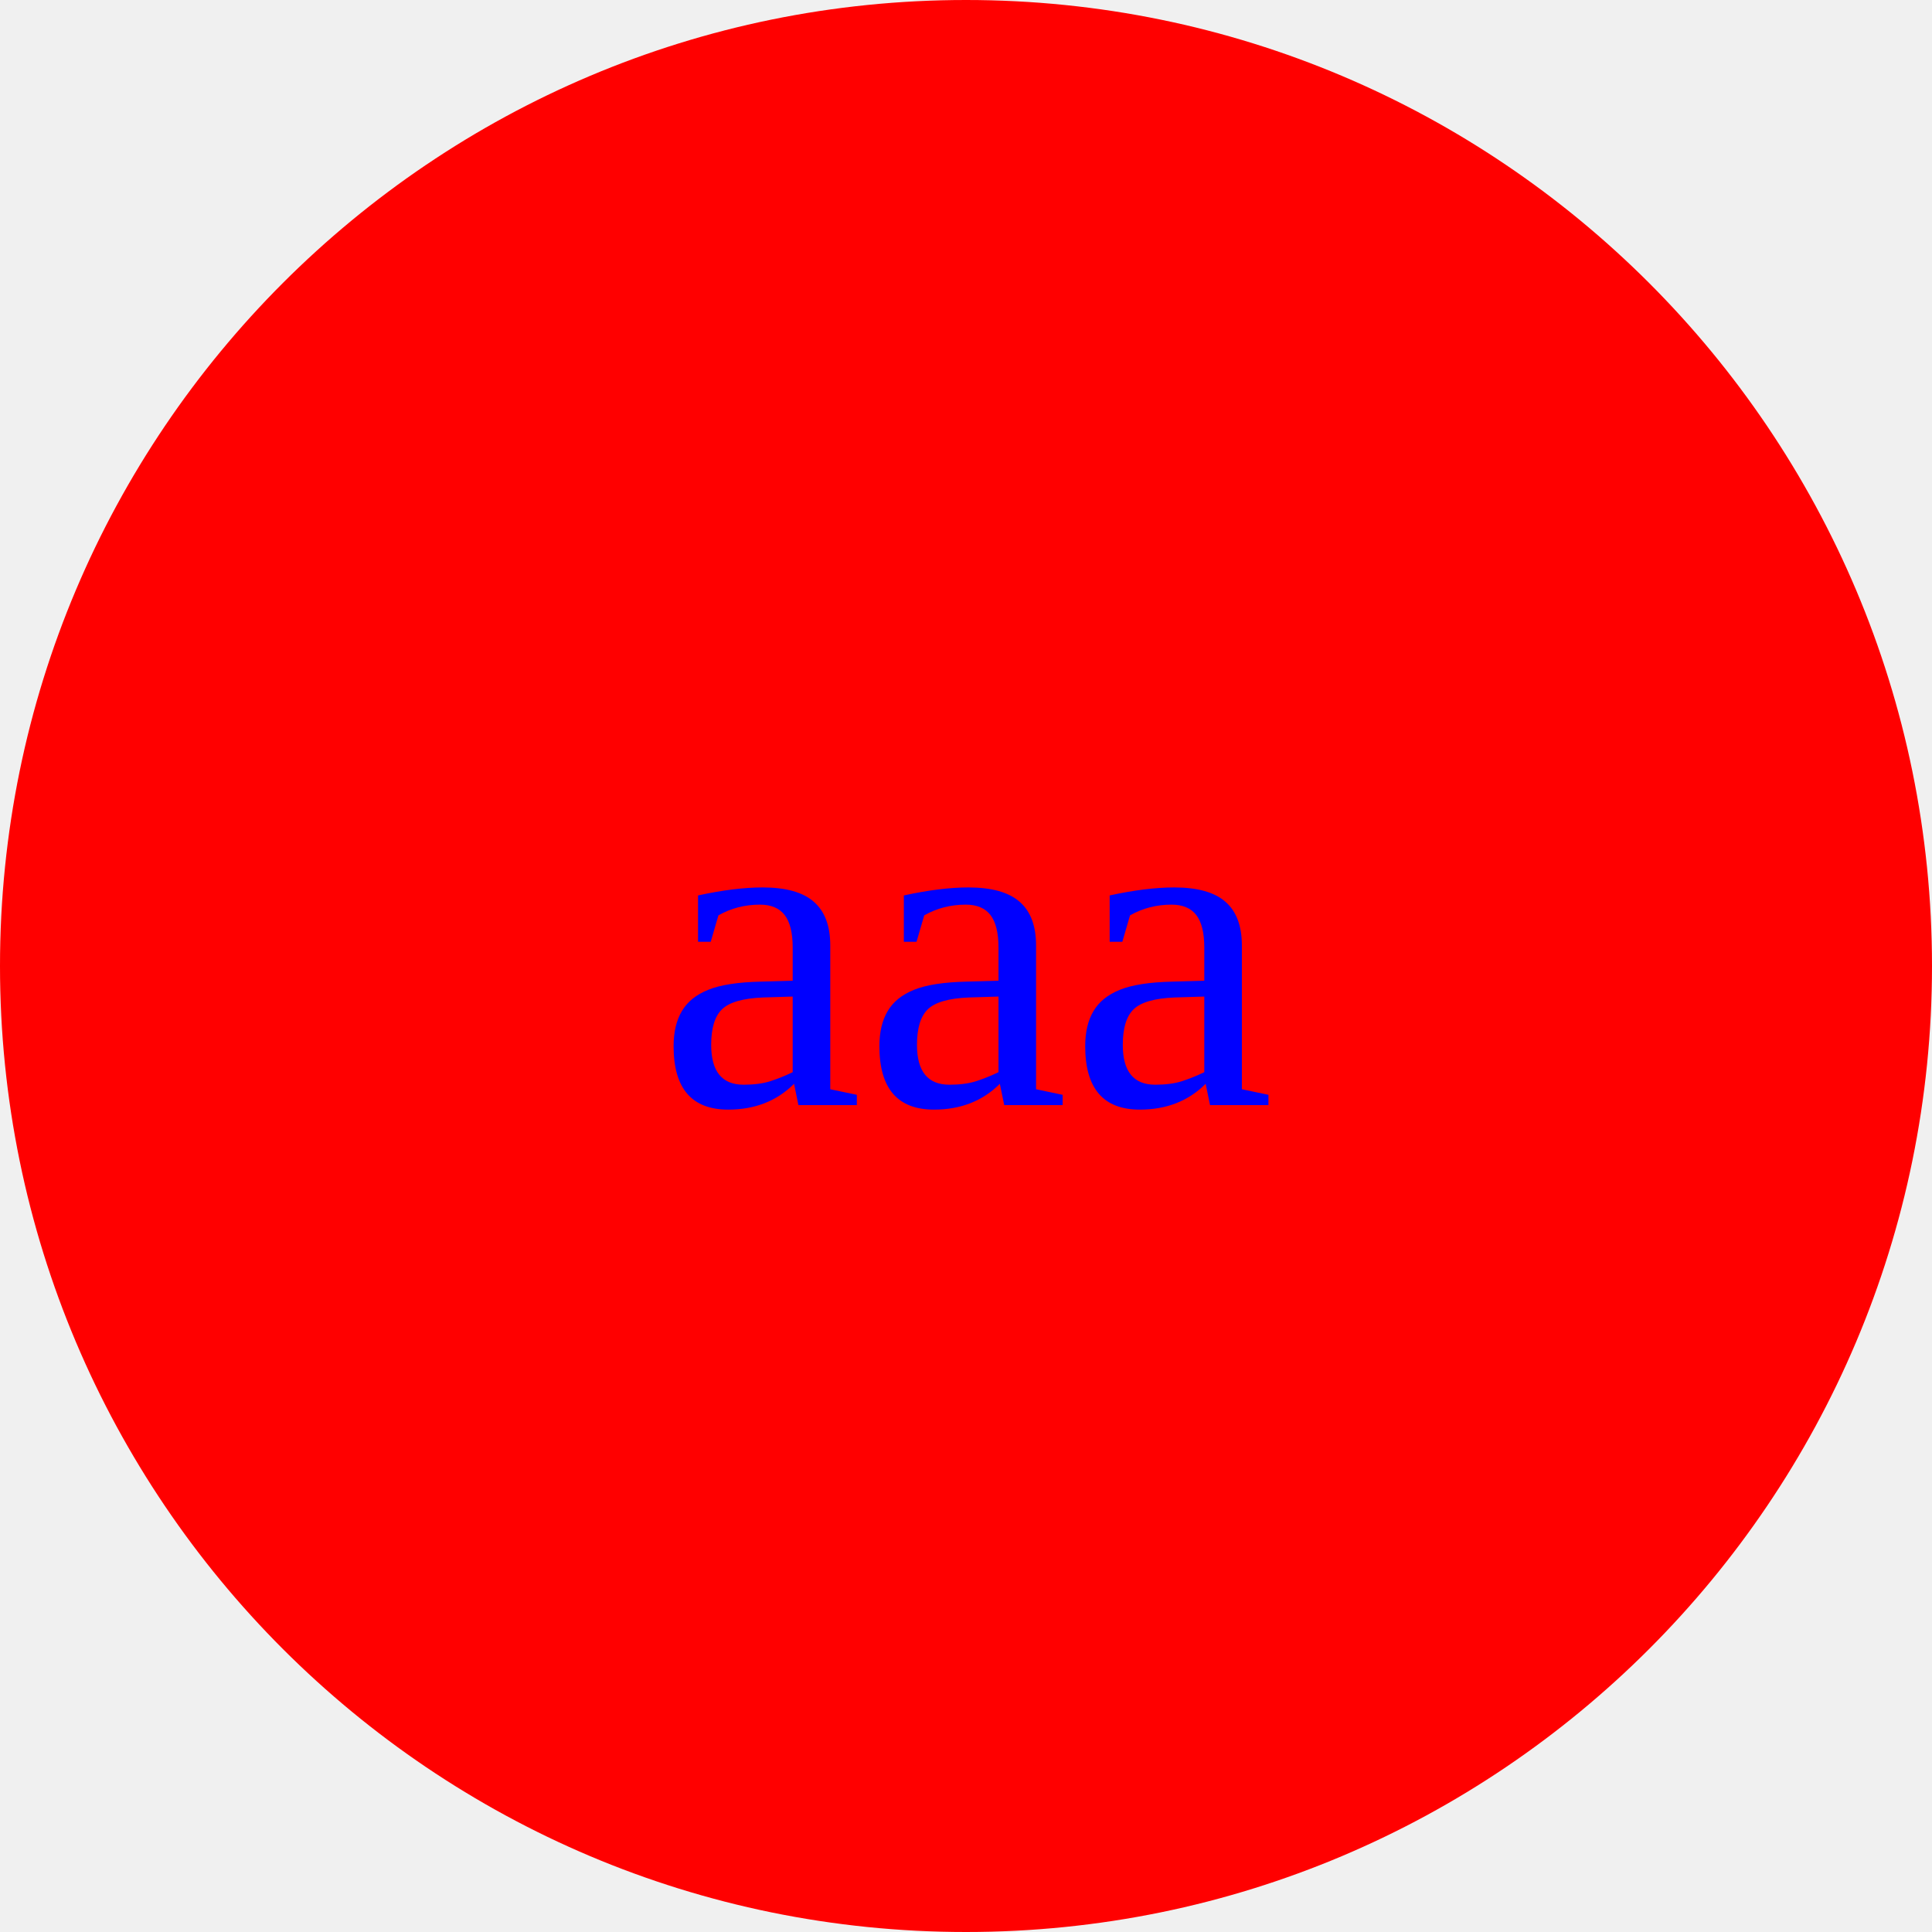
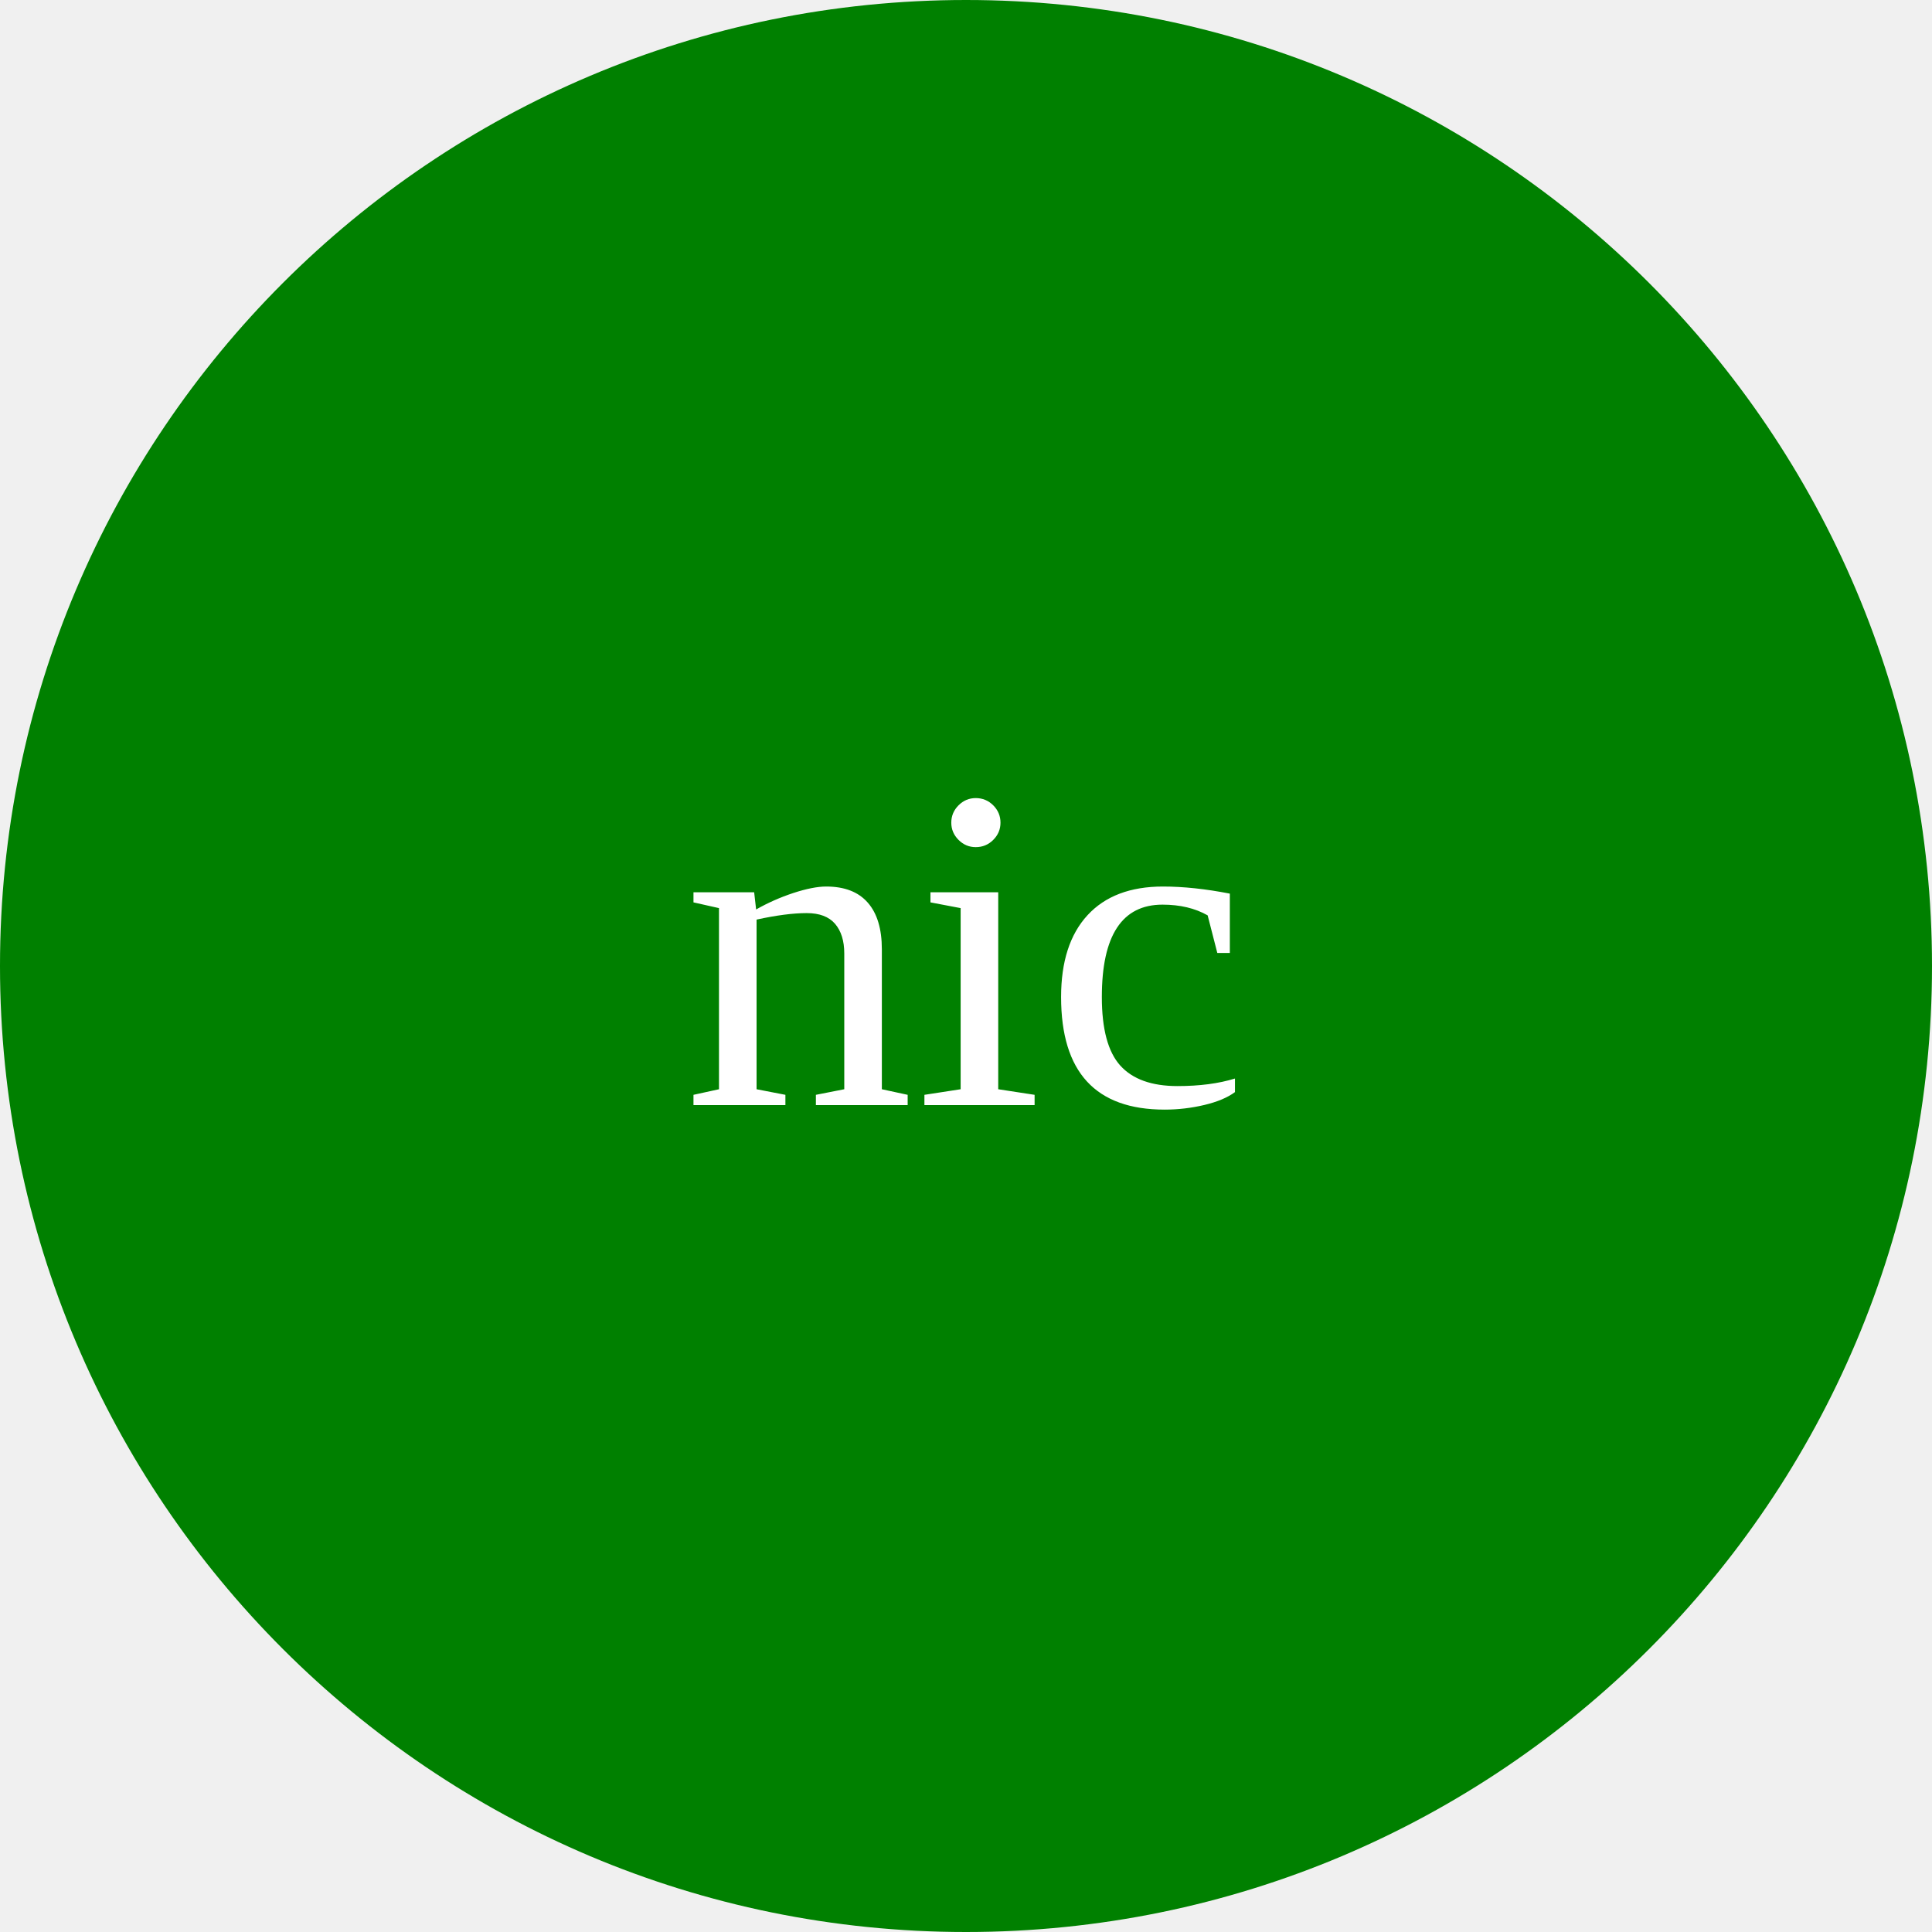
<svg xmlns="http://www.w3.org/2000/svg" width="200" height="200">
-   <circle cx="50%" cy="50%" r="50%" fill="red" />
-   <text x="50%" y="50%" font-size="48" text-anchor="middle" dy=".3em" fill="blue">aaa</text>
+   <circle cx="50%" cy="50%" r="50%" fill="green" />
+   <text x="50%" y="50%" font-size="48" text-anchor="middle" dy=".3em" fill="white">nic</text>
</svg>
